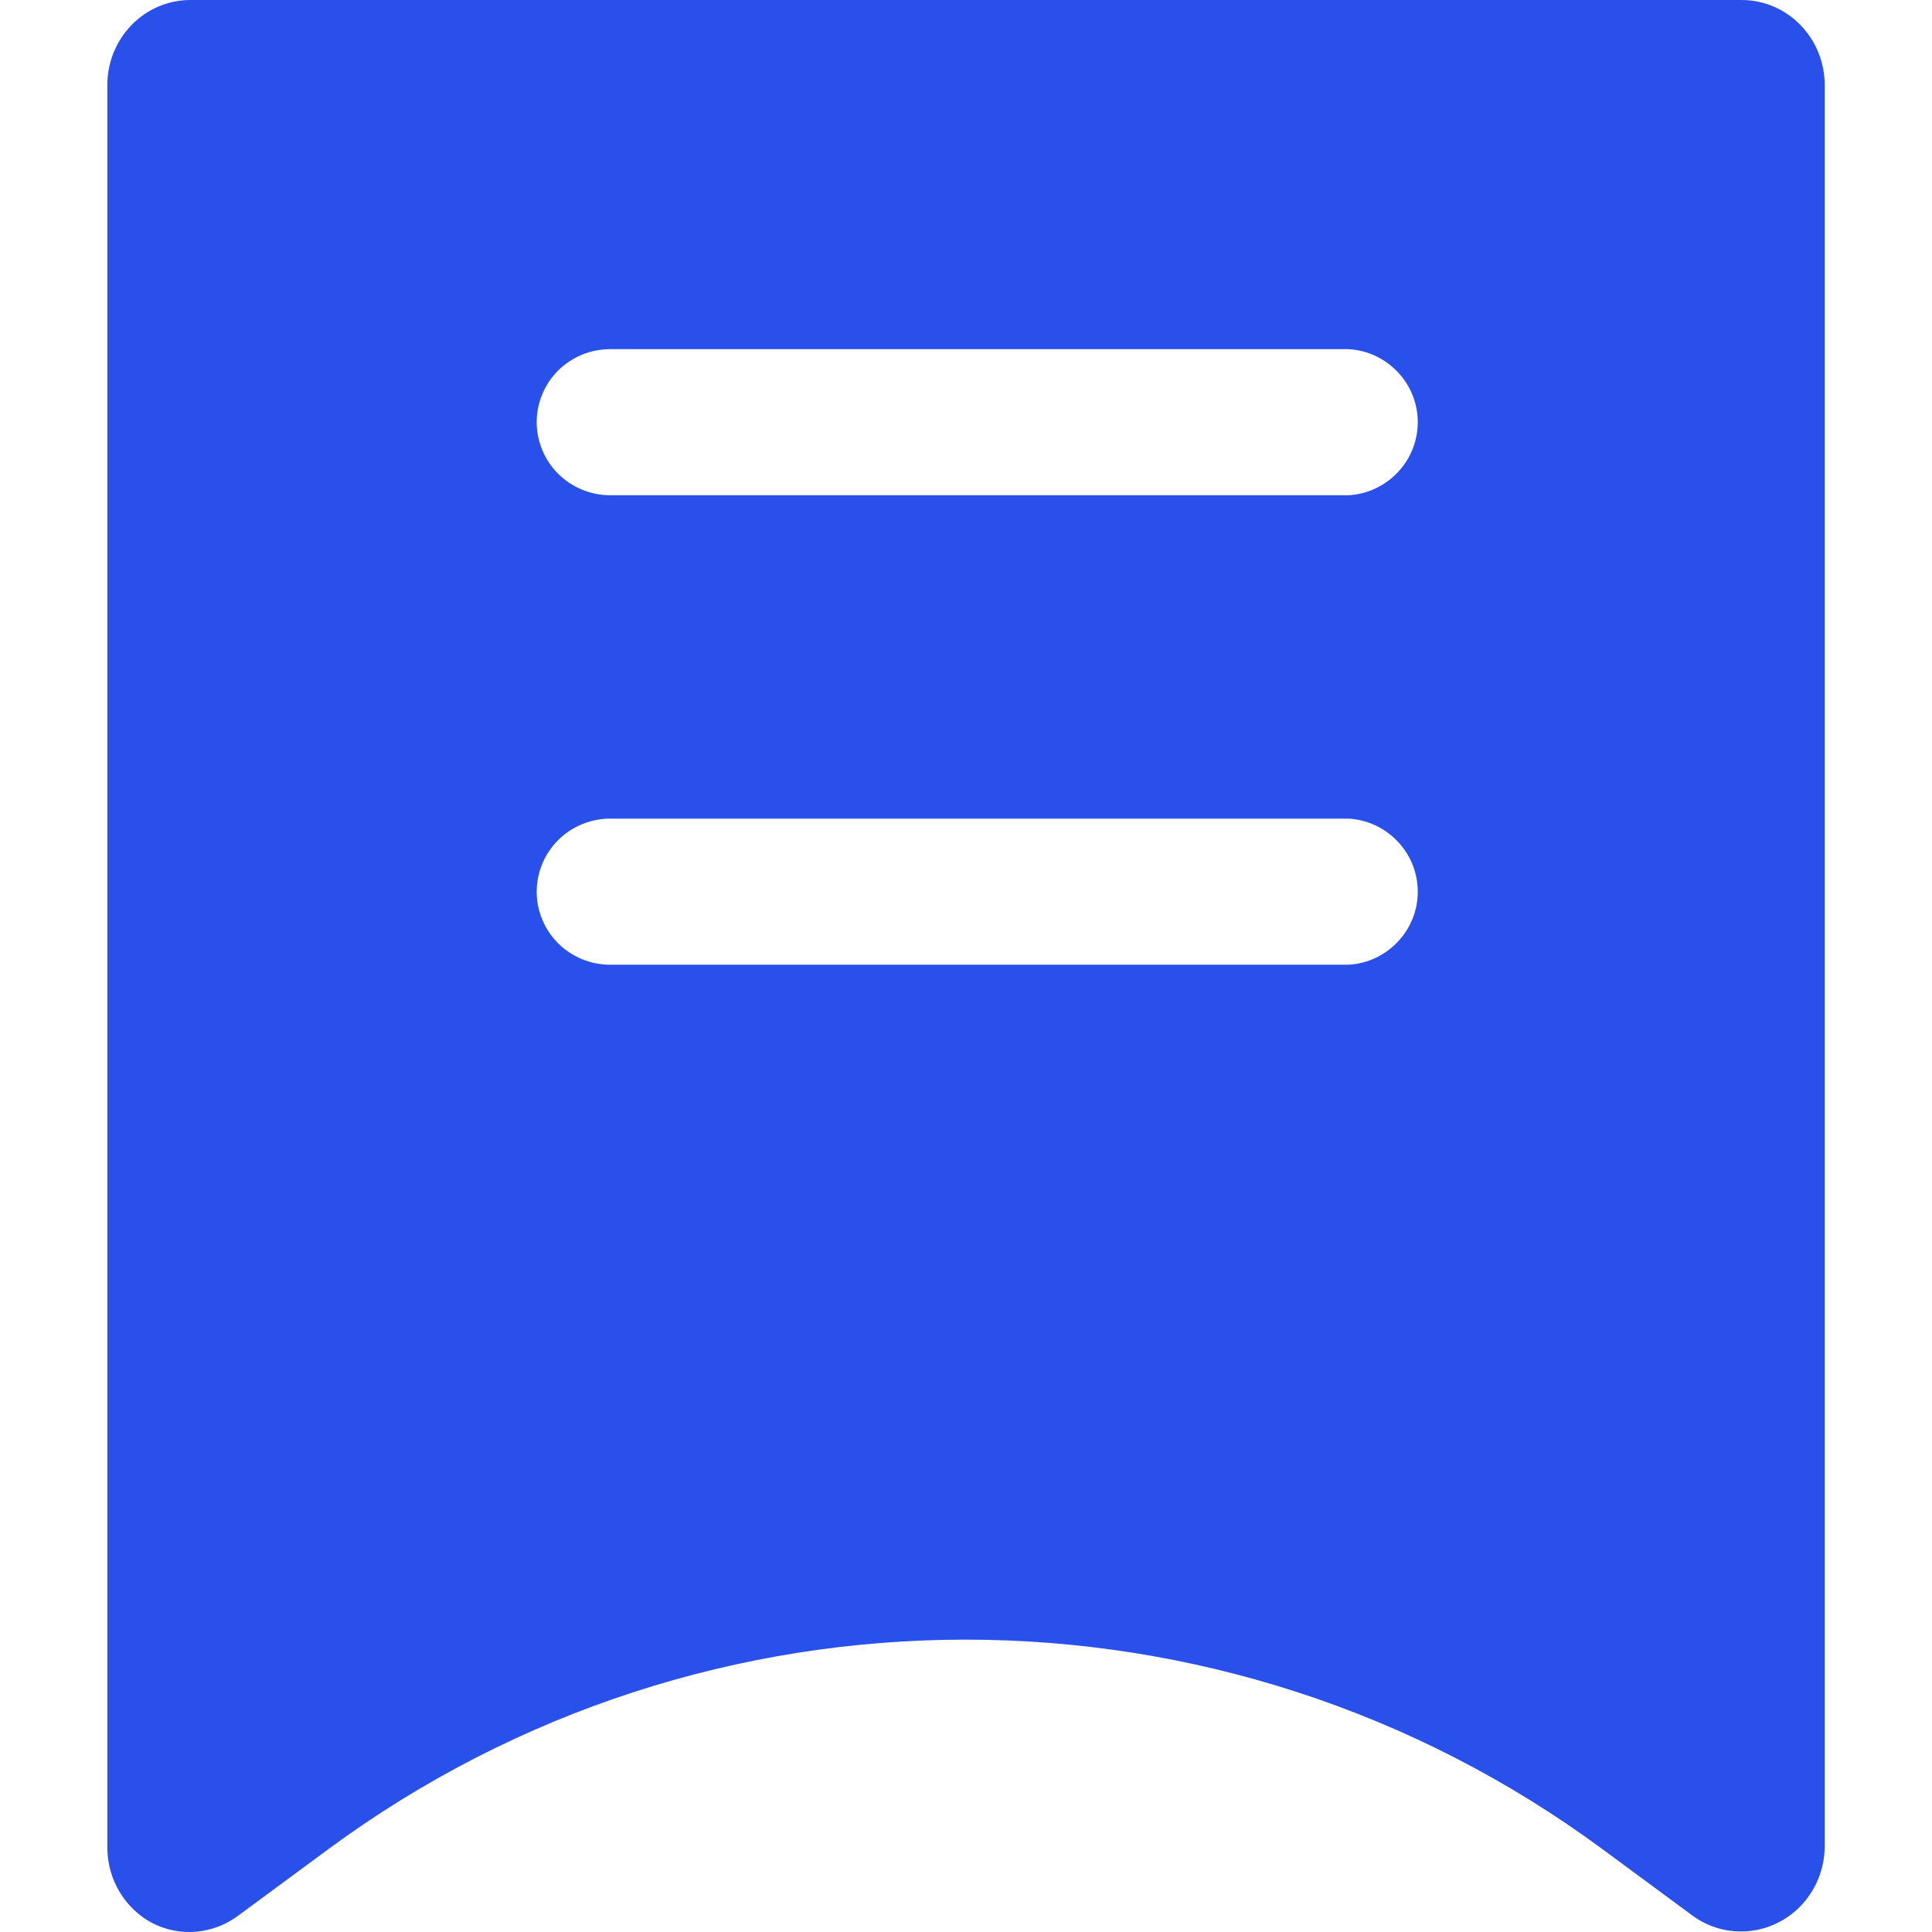
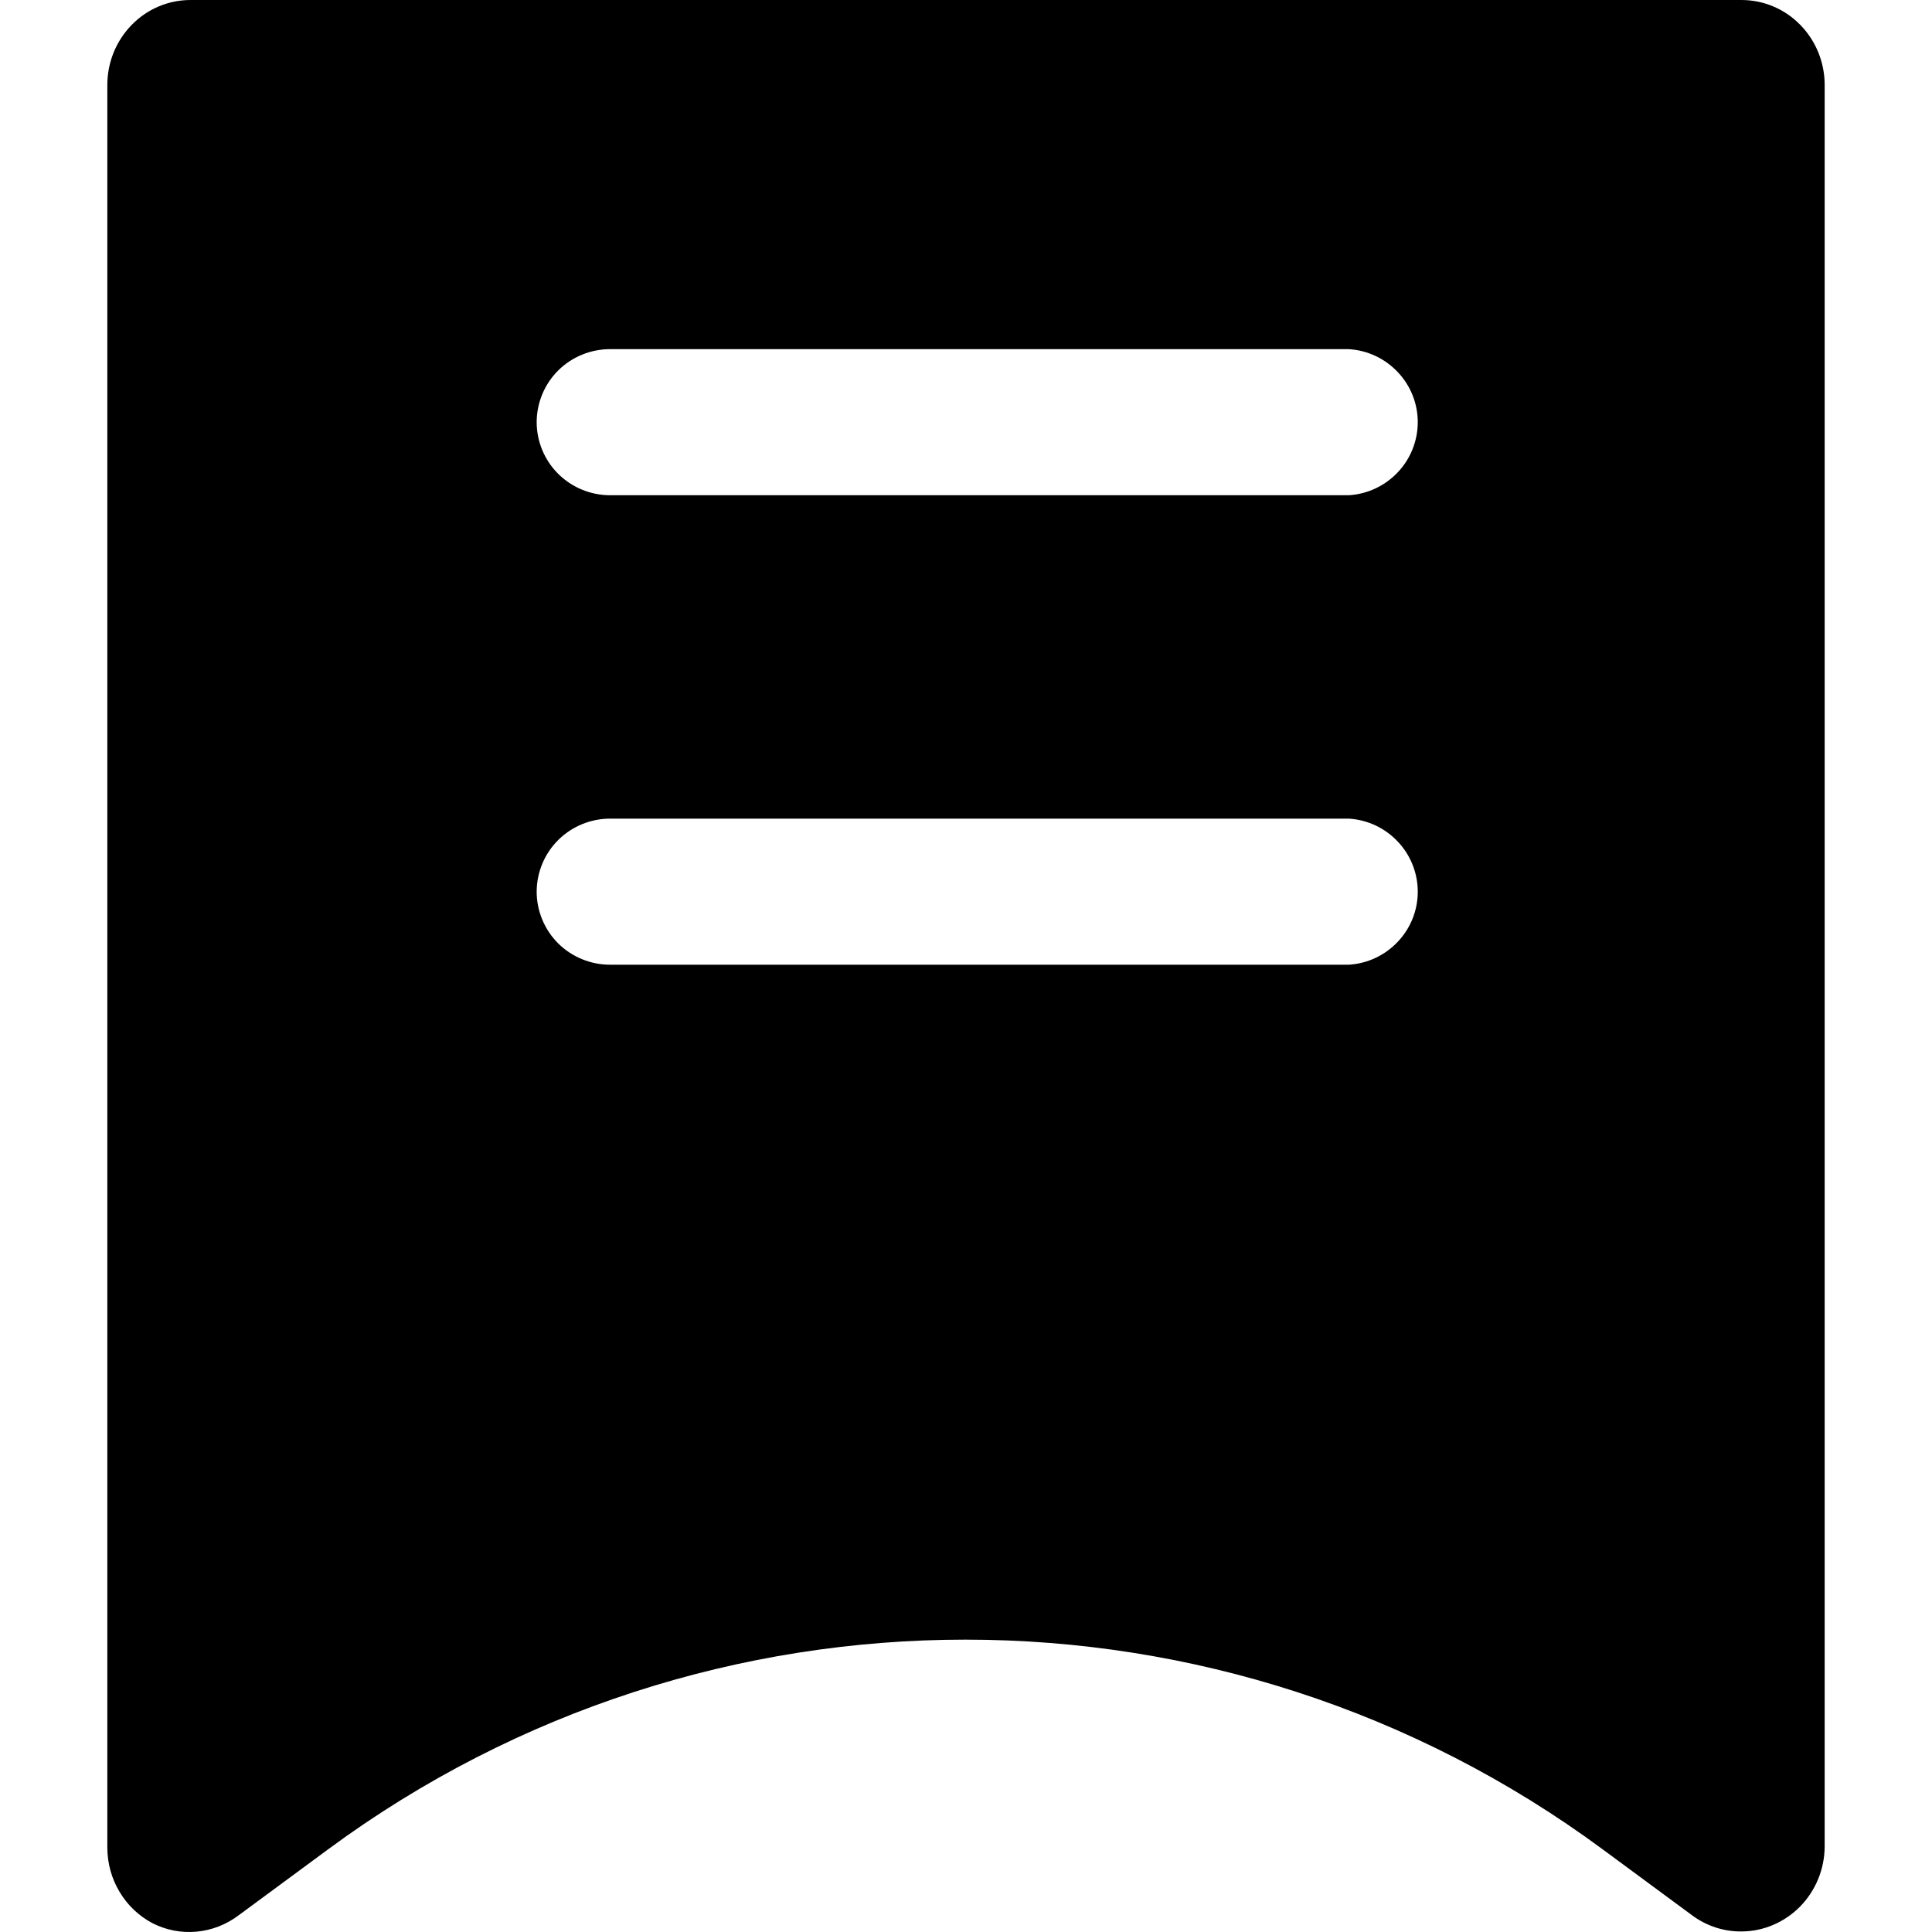
- <svg xmlns="http://www.w3.org/2000/svg" width="18" height="18" viewBox="0 0 18 18" fill="none">
-   <path fill-rule="evenodd" clip-rule="evenodd" d="M15.767 17.846C15.9 17.944 16.059 17.996 16.223 17.995C16.428 17.995 16.625 17.911 16.771 17.763C16.916 17.615 16.999 17.414 17 17.204V0.791C17 0.581 16.918 0.38 16.773 0.232C16.628 0.083 16.431 0 16.225 0H1.775C1.569 0 1.372 0.083 1.227 0.232C1.082 0.38 1 0.581 1 0.791V17.218C1.001 17.362 1.04 17.503 1.114 17.626C1.187 17.749 1.292 17.849 1.417 17.916C1.545 17.982 1.688 18.01 1.83 17.997C1.973 17.984 2.109 17.931 2.224 17.844L3.058 17.229C6.588 14.625 11.403 14.625 14.932 17.23L15.767 17.846ZM5.201 4.415C5.073 4.288 5.001 4.115 5 3.935C5 3.754 5.072 3.58 5.2 3.452C5.328 3.325 5.502 3.253 5.684 3.253H12.565C12.739 3.263 12.902 3.339 13.022 3.466C13.142 3.592 13.209 3.759 13.209 3.933C13.209 4.107 13.142 4.275 13.022 4.401C12.902 4.528 12.739 4.604 12.565 4.614H5.684C5.503 4.614 5.329 4.542 5.201 4.415ZM5.2 8.789C5.072 8.661 5 8.487 5 8.307C5.001 8.126 5.073 7.953 5.201 7.826C5.329 7.699 5.503 7.627 5.684 7.627H12.565C12.739 7.637 12.902 7.713 13.022 7.84C13.142 7.966 13.209 8.134 13.209 8.308C13.209 8.482 13.142 8.649 13.022 8.775C12.902 8.902 12.739 8.978 12.565 8.988H5.684C5.502 8.988 5.328 8.916 5.2 8.789Z" fill="#2950EB" />
+ <svg xmlns="http://www.w3.org/2000/svg" width="18" height="18" viewBox="0 0 18 18" fill="">
+   <path fill-rule="evenodd" clip-rule="evenodd" d="M15.767 17.846C15.9 17.944 16.059 17.996 16.223 17.995C16.428 17.995 16.625 17.911 16.771 17.763C16.916 17.615 16.999 17.414 17 17.204V0.791C17 0.581 16.918 0.38 16.773 0.232C16.628 0.083 16.431 0 16.225 0H1.775C1.569 0 1.372 0.083 1.227 0.232C1.082 0.38 1 0.581 1 0.791V17.218C1.001 17.362 1.04 17.503 1.114 17.626C1.187 17.749 1.292 17.849 1.417 17.916C1.545 17.982 1.688 18.01 1.83 17.997C1.973 17.984 2.109 17.931 2.224 17.844L3.058 17.229C6.588 14.625 11.403 14.625 14.932 17.23L15.767 17.846ZM5.201 4.415C5.073 4.288 5.001 4.115 5 3.935C5 3.754 5.072 3.58 5.2 3.452C5.328 3.325 5.502 3.253 5.684 3.253H12.565C12.739 3.263 12.902 3.339 13.022 3.466C13.142 3.592 13.209 3.759 13.209 3.933C13.209 4.107 13.142 4.275 13.022 4.401C12.902 4.528 12.739 4.604 12.565 4.614H5.684C5.503 4.614 5.329 4.542 5.201 4.415ZM5.2 8.789C5.072 8.661 5 8.487 5 8.307C5.001 8.126 5.073 7.953 5.201 7.826C5.329 7.699 5.503 7.627 5.684 7.627H12.565C12.739 7.637 12.902 7.713 13.022 7.84C13.142 7.966 13.209 8.134 13.209 8.308C13.209 8.482 13.142 8.649 13.022 8.775C12.902 8.902 12.739 8.978 12.565 8.988H5.684C5.502 8.988 5.328 8.916 5.2 8.789Z" fill="" />
</svg>
